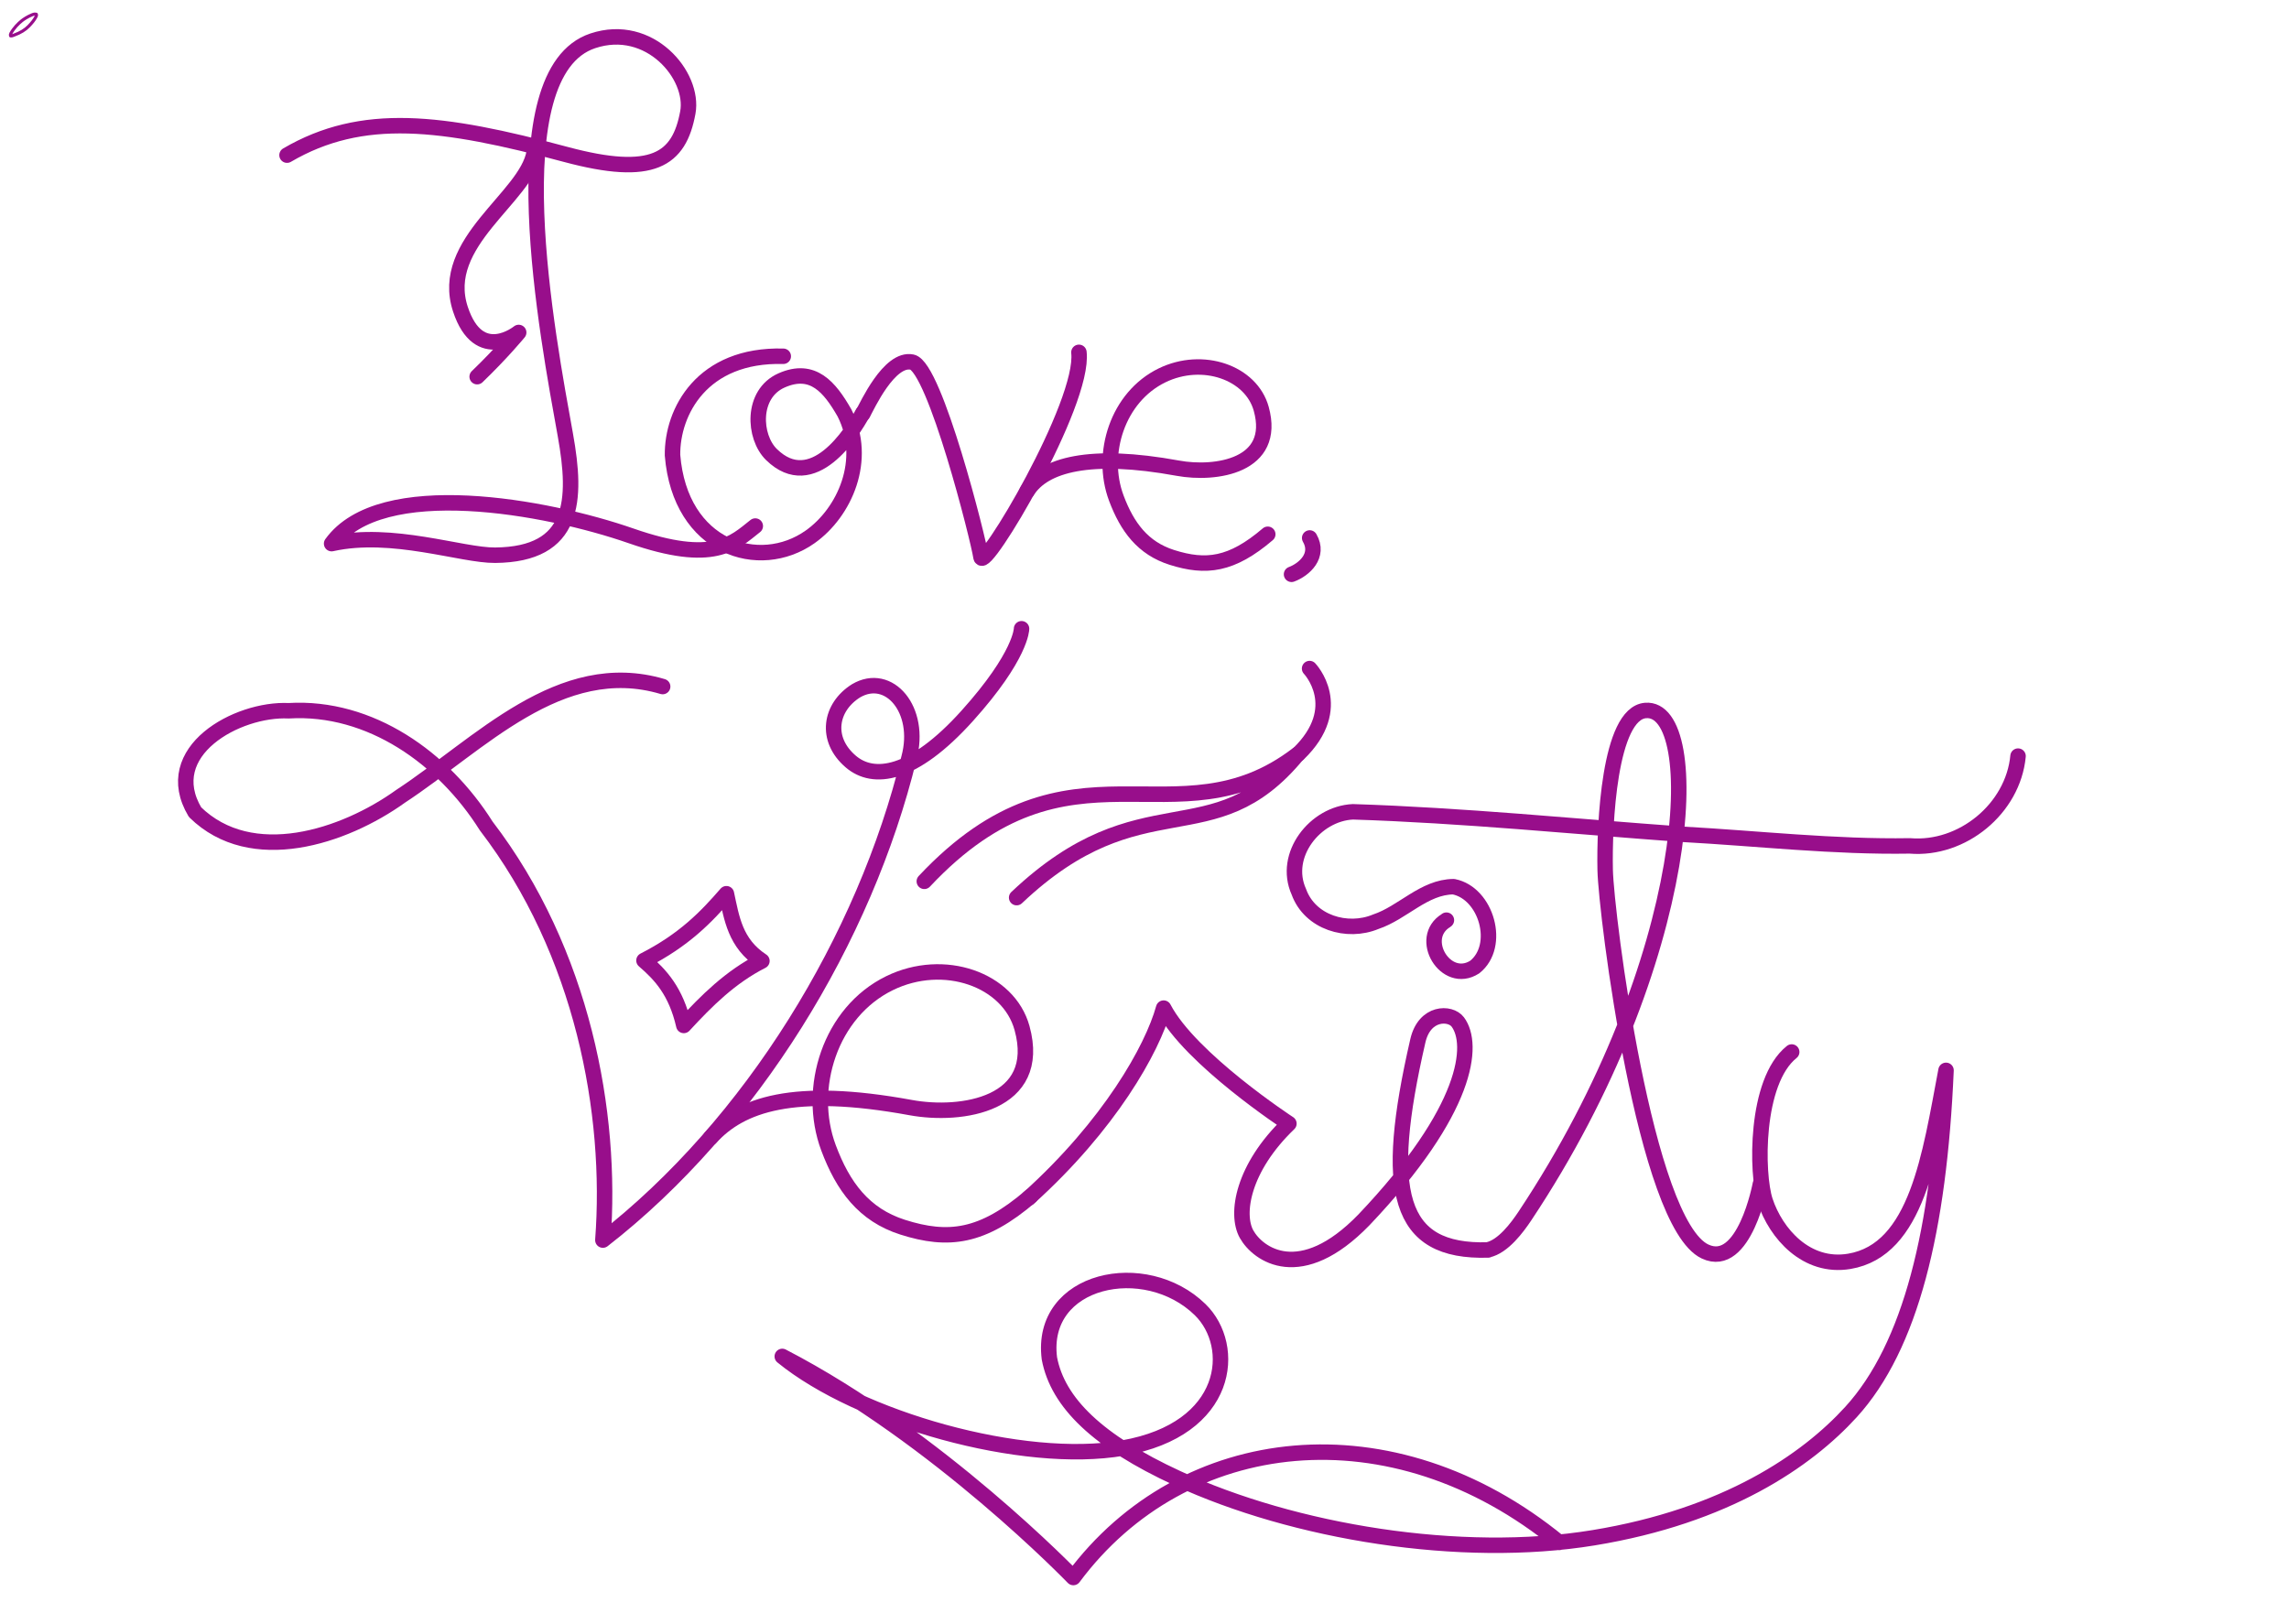
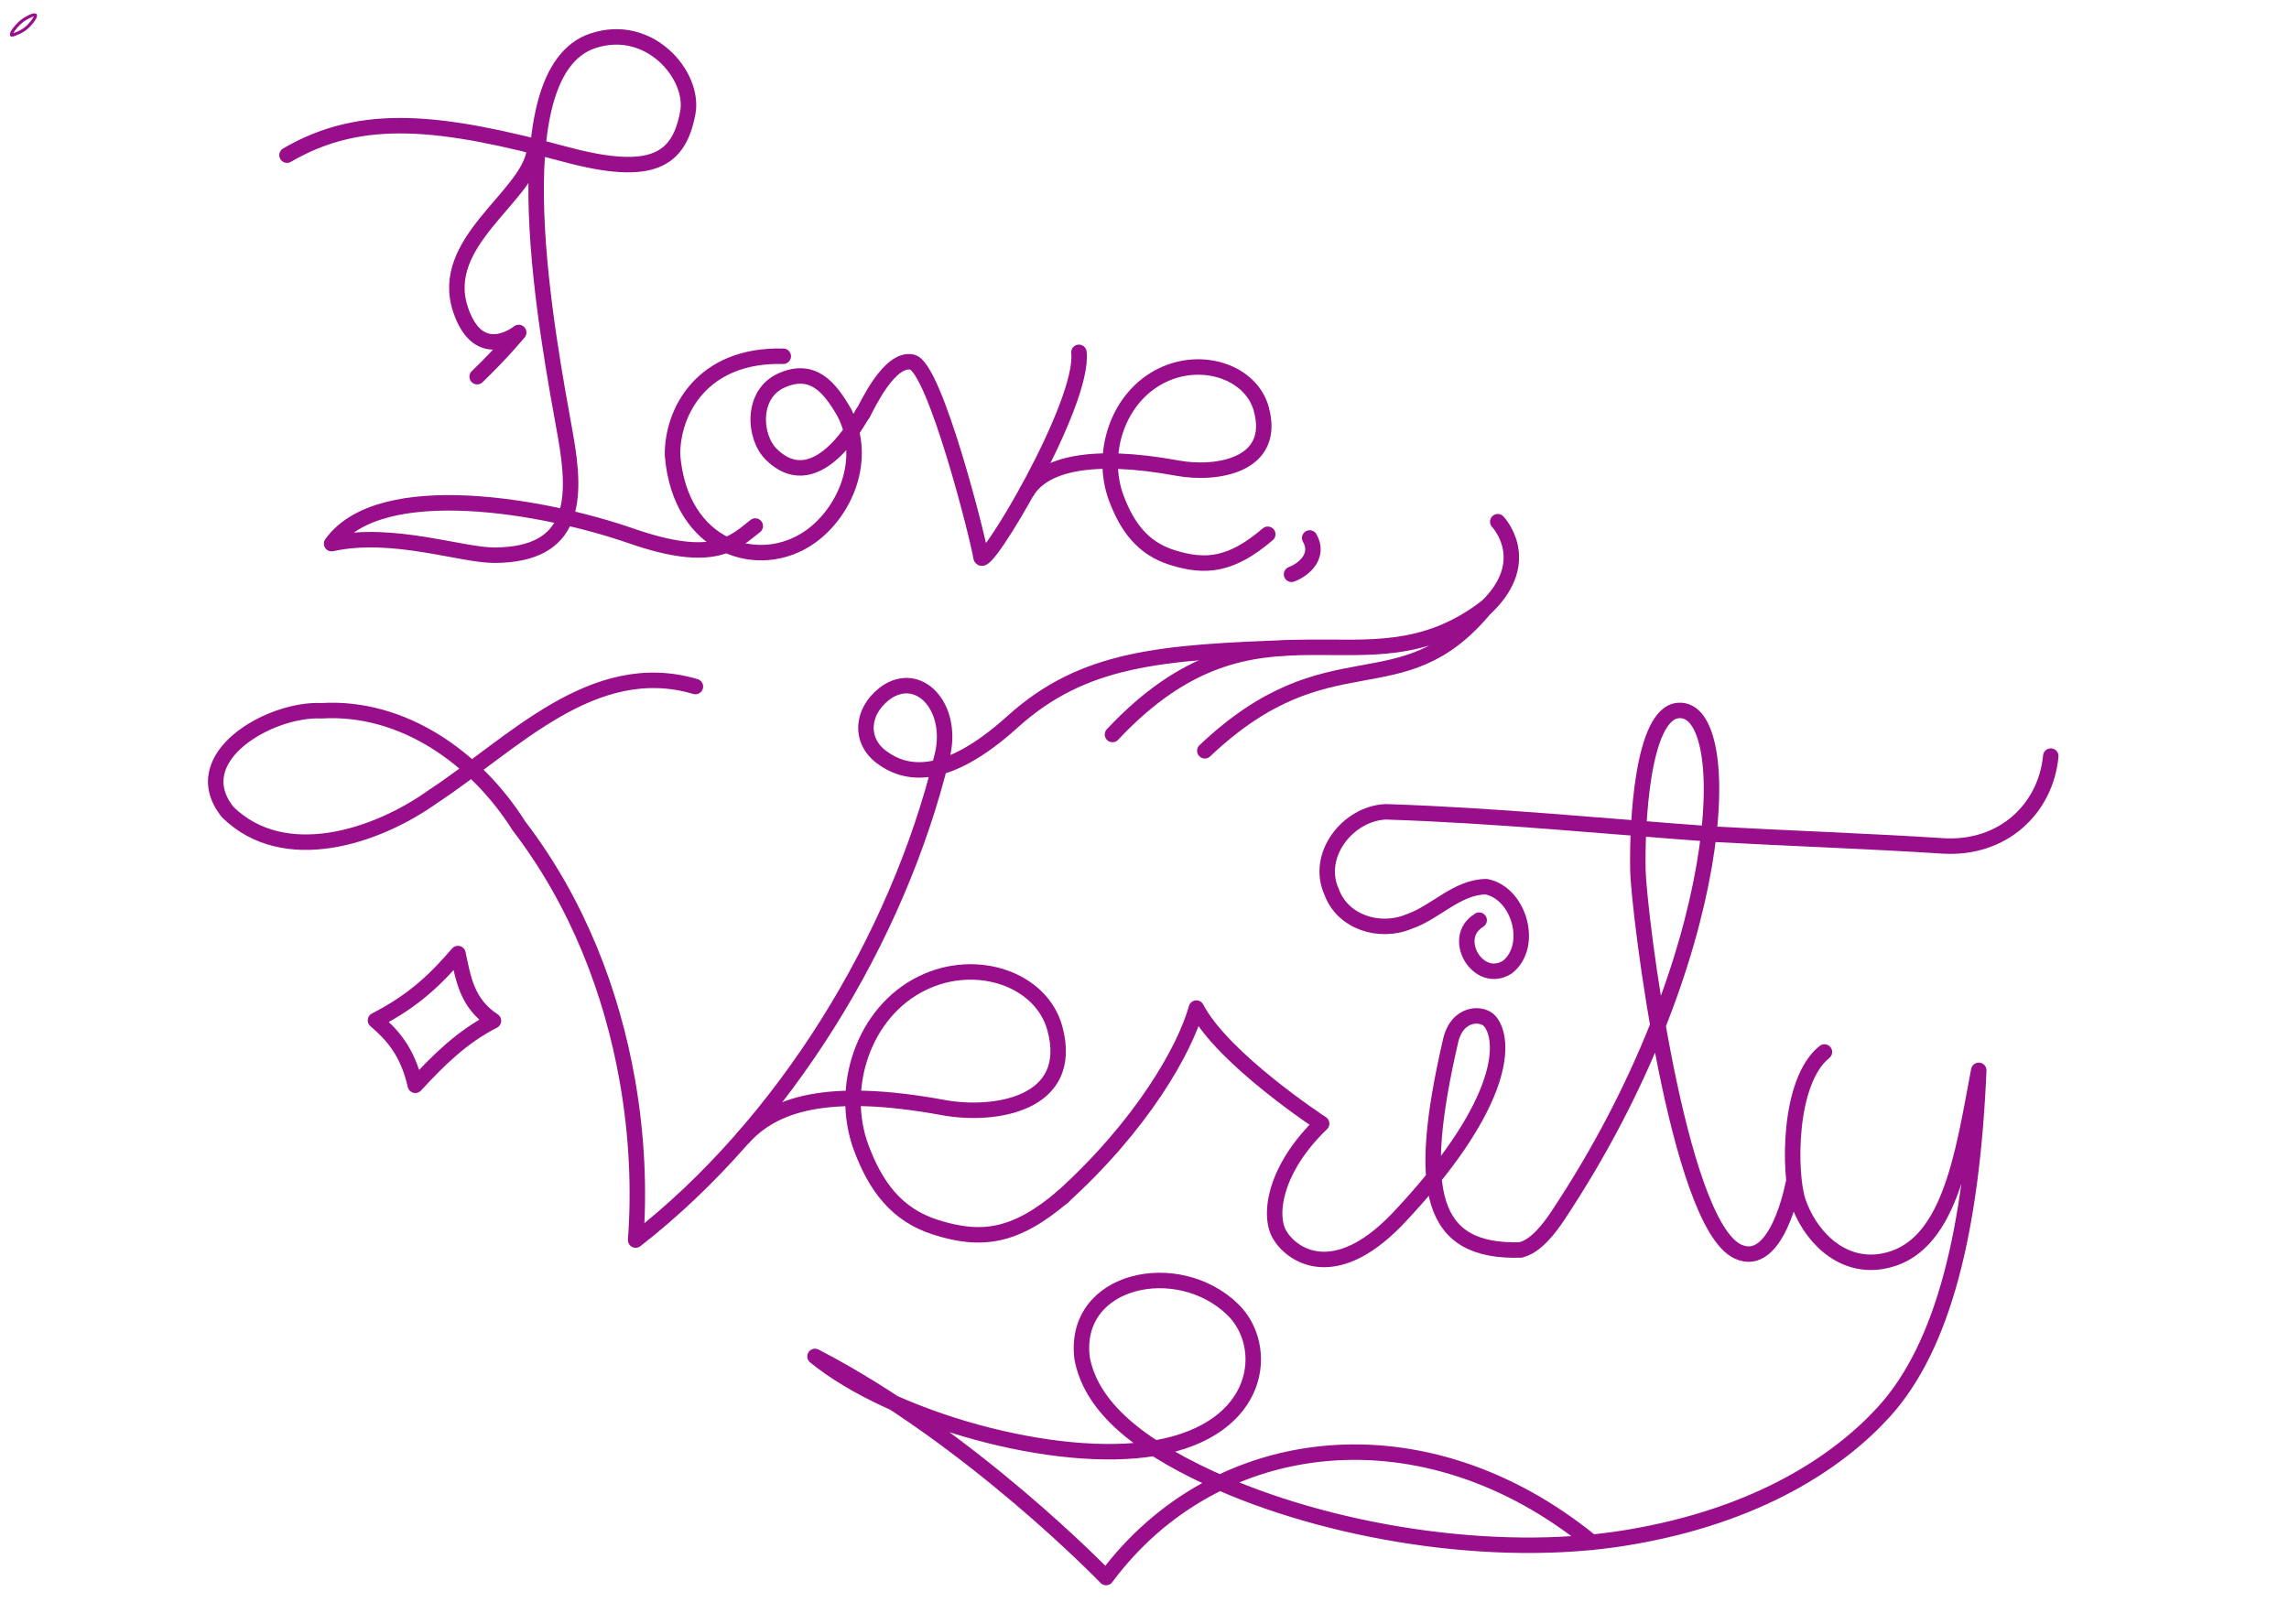
<svg xmlns="http://www.w3.org/2000/svg" width="148mm" height="105mm" viewBox="0 0 148 105" version="1.1" id="svg167">
  <defs id="defs164" />
  <g id="layer1">
-     <path style="fill:none;fill-opacity:1;stroke:#980e8b;stroke-width:0.2;stroke-linecap:round;stroke-linejoin:round;stroke-dasharray:none;stroke-opacity:1" d="m 1.411,1.34 c -0.223,0.177 -0.518,0.473 -0.71,0.824 -0.035,0.065 -0.029,0.081 -0.018,0.155 0.113,0.008 0.144,-0.019 0.245,-0.056 C 1.32,2.12 1.63,1.93 1.854,1.698 2.083,1.461 2.201,1.307 2.308,1.118 2.349,1.045 2.373,0.997 2.35,0.922 2.236,0.903 2.199,0.908 2.078,0.956 1.789,1.07 1.523,1.25 1.411,1.34 Z" id="path284" />
+     <path style="fill:none;fill-opacity:1;stroke:#980e8b;stroke-width:0.2;stroke-linecap:round;stroke-linejoin:round;stroke-dasharray:none;stroke-opacity:1" d="M 1.419,1.361 C 1.213,1.524 0.94,1.797 0.763,2.121 0.73,2.181 0.736,2.196 0.745,2.264 0.85,2.271 0.878,2.246 0.972,2.212 1.335,2.081 1.621,1.906 1.829,1.691 2.04,1.473 2.149,1.331 2.248,1.156 2.286,1.089 2.308,1.045 2.287,0.975 2.182,0.958 2.148,0.963 2.035,1.007 1.769,1.113 1.523,1.278 1.419,1.361 Z" id="path284" />
    <path style="fill:none;fill-opacity:1;stroke:#980e8b;stroke-width:1;stroke-linecap:round;stroke-linejoin:round;stroke-opacity:1" d="m 48.835,34.018 c -1.395,1.101 -2.679,2.499 -8.03,0.636 -5.485,-1.91 -16.208,-3.873 -19.364,0.501 3.932,-0.87 8.407,0.771 10.577,0.75 5.159,-0.05 5.297,-3.548 4.539,-7.766 C 35.417,21.803 32.133,4.706 38.328,2.64 42.006,1.414 44.912,4.889 44.473,7.277 43.91,10.336 42.211,11.497 36.58,9.986 28.544,7.83 23.418,7.19 18.558,10.033" id="path284-0" />
    <path style="fill:none;fill-opacity:1;stroke:#980e8b;stroke-width:1;stroke-linecap:round;stroke-linejoin:round;stroke-dasharray:none;stroke-opacity:1" d="m 55.787,26.757 c 0.272,-0.491 1.707,-3.65 3.184,-3.341 1.477,0.308 4.307,11.527 4.455,12.607 0.148,1.079 6.713,-9.938 6.334,-13.238" id="path14778" />
    <path style="fill:none;fill-opacity:1;stroke:#980e8b;stroke-width:1;stroke-linecap:round;stroke-linejoin:round;stroke-dasharray:none;stroke-opacity:1" d="m 50.644,23.039 c -5.253,-0.141 -7.195,3.588 -7.161,6.4 0.492,6.006 5.61,7.597 8.889,5.285 2.25,-1.587 3.759,-4.996 2.231,-8.019 -0.954,-1.666 -2.046,-2.998 -4.066,-2.106 -1.97,0.87 -1.826,3.652 -0.655,4.796 2.67,2.609 5.208,-1.408 5.905,-2.686" id="path11117" />
    <path style="fill:none;fill-opacity:1;stroke:#980e8b;stroke-width:1;stroke-linecap:round;stroke-linejoin:round;stroke-dasharray:none;stroke-opacity:1" d="m 66.409,31.769 c 1.074,-1.718 4.056,-2.534 9.75,-1.492 2.45,0.448 6.411,-0.139 5.39,-3.835 -0.649,-2.351 -3.784,-3.448 -6.416,-2.167 -2.869,1.397 -4.033,5.063 -2.955,7.939 0.701,1.869 1.713,3.236 3.591,3.832 2.211,0.702 3.862,0.502 6.201,-1.496" id="path11679" />
    <path style="fill:none;fill-opacity:1;stroke:#980e8b;stroke-width:1;stroke-linecap:round;stroke-linejoin:round;stroke-dasharray:none;stroke-opacity:1" d="m 84.68,34.789 c 0.656,1.138 -0.347,2.042 -1.173,2.35" id="path13038" />
    <path style="fill:none;fill-opacity:1;stroke:#980e8b;stroke-width:1;stroke-linecap:round;stroke-linejoin:round;stroke-dasharray:none;stroke-opacity:1" d="M 34.541,9.838 C 34.054,12.773 28.337,15.654 29.77,19.996 c 1.191,3.608 3.767,1.504 3.767,1.504 0,0 -1.076,1.313 -2.685,2.859" id="path13742" />
-     <path style="fill:none;stroke:#980e8b;stroke-width:1;stroke-linecap:round;stroke-linejoin:round" d="m 42.846,44.398 c -6.636,-1.971 -11.874,3.773 -16.941,7.094 -3.679,2.643 -9.651,4.596 -13.294,1.028 -2.348,-3.931 2.73,-6.716 6.053,-6.557 5.278,-0.316 10.021,3.076 12.77,7.446 6.259,8.167 8.167,18.603 7.546,26.785 9.602,-7.469 16.943,-19.497 19.793,-31.186 0.835,-3.107 -1.297,-5.593 -3.429,-4.332 -1.675,1.057 -2.031,3.124 -0.335,4.573 1.464,1.251 4.015,0.948 7.528,-2.956 3.513,-3.904 3.513,-5.633 3.513,-5.633" id="path442" />
-     <path style="fill:none;stroke:#980e8b;stroke-width:1;stroke-linecap:round;stroke-linejoin:round" d="m 46.968,57.795 c -1.301,1.502 -2.725,2.989 -5.331,4.318 1.066,0.92 2.069,1.986 2.576,4.201 1.471,-1.598 3.008,-3.132 5.051,-4.171 -1.733,-1.138 -1.953,-2.763 -2.296,-4.348 z" id="path793" />
-     <path style="fill:none;fill-opacity:1;stroke:#980e8b;stroke-width:1;stroke-linecap:round;stroke-linejoin:round;stroke-dasharray:none;stroke-opacity:1" d="m 45.946,73.57 c 1.942,-2.133 5.332,-3.34 12.937,-1.944 3.273,0.601 8.562,-0.187 7.199,-5.141 -0.867,-3.151 -5.053,-4.623 -8.568,-2.905 -3.832,1.873 -5.386,6.787 -3.947,10.643 0.936,2.506 2.288,4.338 4.796,5.137 2.952,0.941 5.157,0.673 8.281,-2.005" id="path11679-8" />
-     <path style="fill:none;stroke:#980e8b;stroke-width:1;stroke-linecap:round;stroke-linejoin:round" d="m 66.501,77.482 c 5.229,-4.712 8,-9.628 8.736,-12.29 1.722,3.302 8.1,7.47 8.1,7.47 -2.983,2.862 -3.47,5.847 -2.735,7.154 0.735,1.307 3.481,3.305 7.586,-0.931 6.772,-7.129 7.144,-11.353 6.069,-12.795 -0.482,-0.646 -2.15,-0.663 -2.582,1.213 -2.247,9.76 -1.336,13.705 4.538,13.53 m -0.024,-0.005 c 0.998,-0.202 1.93,-1.477 2.405,-2.19 11.02,-16.565 11.664,-33.003 7.803,-32.693 -2.351,0.188 -2.675,7.413 -2.611,10.319 0.062,2.852 2.578,22.85 6.46,24.669 2.543,1.192 3.573,-4.353 3.573,-4.353" id="path1030" />
-     <path style="fill:none;stroke:#980e8b;stroke-width:1;stroke-linecap:round;stroke-linejoin:round" d="m 115.846,68.03 c -2.383,1.907 -2.289,7.888 -1.716,9.63 0.695,2.111 2.67,4.37 5.434,3.909 4.382,-0.73 5.222,-6.866 6.26,-12.351 -0.447,10.312 -2.276,17.853 -6.148,22.099 -2.856,3.132 -8.053,6.72 -16.645,8.127 -8.592,1.408 -19.358,-0.362 -26.916,-3.855 -5.123,-2.367 -7.724,-4.876 -8.264,-7.745 -0.656,-5.164 6.206,-6.613 9.749,-3.15 2.403,2.349 1.935,7.737 -4.99,8.946 -6.473,1.13 -17.084,-1.887 -22.031,-5.923 10.081,5.217 18.82,14.298 18.82,14.298 7.105,-9.559 20.611,-11.108 31.412,-2.27" id="path1549" />
-     <path style="fill:none;stroke:#980e8b;stroke-width:1;stroke-linecap:round;stroke-linejoin:round" d="m 130.481,48.896 c -0.322,3.394 -3.602,6.091 -6.994,5.806 -4.906,0.082 -9.795,-0.48 -14.689,-0.749 -7.105,-0.512 -14.202,-1.228 -21.323,-1.455 -2.444,0.113 -4.565,2.804 -3.495,5.174 0.716,1.985 3.127,2.704 4.974,1.934 1.746,-0.582 3.117,-2.254 5.029,-2.266 2.133,0.419 3.096,3.829 1.367,5.198 -1.872,1.198 -3.719,-1.879 -1.849,-3.014 l 0.02,-0.019" id="path1876" />
-     <path style="fill:none;stroke:#980e8b;stroke-width:1;stroke-linecap:round;stroke-linejoin:round" d="m 65.733,58.048 c 8.122,-7.694 12.664,-2.578 18.159,-9.263 -7.869,6.02 -14.644,-1.902 -24.129,8.209" id="path3698" />
-     <path style="fill:none;stroke:#980e8b;stroke-width:1;stroke-linecap:round;stroke-linejoin:round" d="m 83.944,48.759 c 3.127,-3.023 0.73,-5.525 0.73,-5.525" id="path3891" />
+     <path style="fill:none;stroke:#980e8b;stroke-width:1;stroke-linecap:round;stroke-linejoin:round" d="m 44.963,44.398 c -6.636,-1.971 -11.874,3.773 -16.941,7.094 -3.679,2.643 -9.651,4.596 -13.294,1.028 -2.838,-3.533 2.73,-6.716 6.053,-6.557 5.278,-0.316 10.021,3.076 12.77,7.446 3.81,4.971 6.007,10.783 7.004,16.415 0.641,3.621 0.785,7.168 0.542,10.369 9.602,-7.469 16.943,-19.497 19.793,-31.186 0.835,-3.107 -1.297,-5.593 -3.429,-4.332 -1.675,1.057 -2.031,3.093 -0.488,4.267 1.533,1.166 4.11,1.692 8.497,-2.267 4.571,-4.125 9.529,-4.502 18.249,-4.8" id="path442" />
+     <path style="fill:none;stroke:#980e8b;stroke-width:1;stroke-linecap:round;stroke-linejoin:round" d="m 29.609,61.665 c -1.301,1.502 -2.725,2.989 -5.331,4.318 1.066,0.92 2.069,1.986 2.576,4.201 1.471,-1.598 3.008,-3.132 5.051,-4.171 -1.733,-1.138 -1.953,-2.763 -2.296,-4.348 z" id="path793" />
+     <path style="fill:none;fill-opacity:1;stroke:#980e8b;stroke-width:1;stroke-linecap:round;stroke-linejoin:round;stroke-dasharray:none;stroke-opacity:1" d="m 48.063,73.57 c 1.942,-2.133 5.332,-3.34 12.937,-1.944 3.273,0.601 8.562,-0.187 7.199,-5.141 -0.867,-3.151 -5.053,-4.623 -8.568,-2.905 -3.832,1.873 -5.386,6.787 -3.947,10.643 0.936,2.506 2.288,4.338 4.796,5.137 2.952,0.941 5.157,0.673 8.281,-2.005" id="path11679-8" />
+     <path style="fill:none;stroke:#980e8b;stroke-width:1;stroke-linecap:round;stroke-linejoin:round" d="m 68.618,77.482 c 5.229,-4.712 8,-9.628 8.736,-12.29 1.722,3.302 8.1,7.47 8.1,7.47 -2.983,2.862 -3.47,5.847 -2.735,7.154 0.735,1.307 3.481,3.305 7.586,-0.931 6.772,-7.129 7.144,-11.353 6.069,-12.795 -0.482,-0.646 -2.15,-0.663 -2.582,1.213 -2.247,9.76 -1.336,13.705 4.538,13.53 m -0.024,-0.005 c 0.998,-0.202 1.93,-1.477 2.405,-2.19 11.02,-16.565 11.664,-33.003 7.803,-32.693 -2.351,0.188 -2.675,7.413 -2.611,10.319 0.062,2.852 2.578,22.85 6.46,24.669 2.543,1.192 3.573,-4.353 3.573,-4.353" id="path1030" />
+     <path style="fill:none;stroke:#980e8b;stroke-width:1;stroke-linecap:round;stroke-linejoin:round" d="m 117.963,68.03 c -2.383,1.907 -2.289,7.888 -1.716,9.63 0.695,2.111 2.67,4.37 5.434,3.909 4.382,-0.73 5.222,-6.866 6.26,-12.351 -0.447,10.312 -2.276,17.853 -6.148,22.099 -2.856,3.132 -8.053,6.72 -16.645,8.127 -8.592,1.408 -19.358,-0.362 -26.916,-3.855 -5.123,-2.367 -7.724,-4.876 -8.264,-7.745 -0.656,-5.164 6.206,-6.613 9.749,-3.15 2.403,2.349 1.935,7.737 -4.99,8.946 -6.473,1.13 -17.084,-1.887 -22.031,-5.923 10.081,5.217 18.82,14.298 18.82,14.298 7.105,-9.559 20.611,-11.108 31.412,-2.27" id="path1549" />
+     <path style="fill:none;stroke:#980e8b;stroke-width:1;stroke-linecap:round;stroke-linejoin:round" d="m 132.598,48.896 c -0.322,3.394 -3.093,6.057 -6.994,5.806 -4.897,-0.315 -9.795,-0.48 -14.689,-0.749 -7.105,-0.512 -14.202,-1.228 -21.323,-1.455 -2.444,0.113 -4.565,2.804 -3.495,5.174 0.716,1.985 3.127,2.704 4.974,1.934 1.746,-0.582 3.117,-2.254 5.029,-2.266 2.133,0.419 3.096,3.829 1.367,5.198 -1.872,1.198 -3.719,-1.879 -1.849,-3.014 l 0.02,-0.019" id="path1876" />
+     <path style="fill:none;stroke:#980e8b;stroke-width:1;stroke-linecap:round;stroke-linejoin:round" d="m 77.9,48.552 c 8.122,-7.694 12.664,-2.578 18.159,-9.263 -7.869,6.02 -14.644,-1.902 -24.129,8.209" id="path3698" />
+     <path style="fill:none;stroke:#980e8b;stroke-width:1;stroke-linecap:round;stroke-linejoin:round" d="m 96.111,39.263 c 3.127,-3.023 0.73,-5.525 0.73,-5.525" id="path3891" />
  </g>
</svg>
